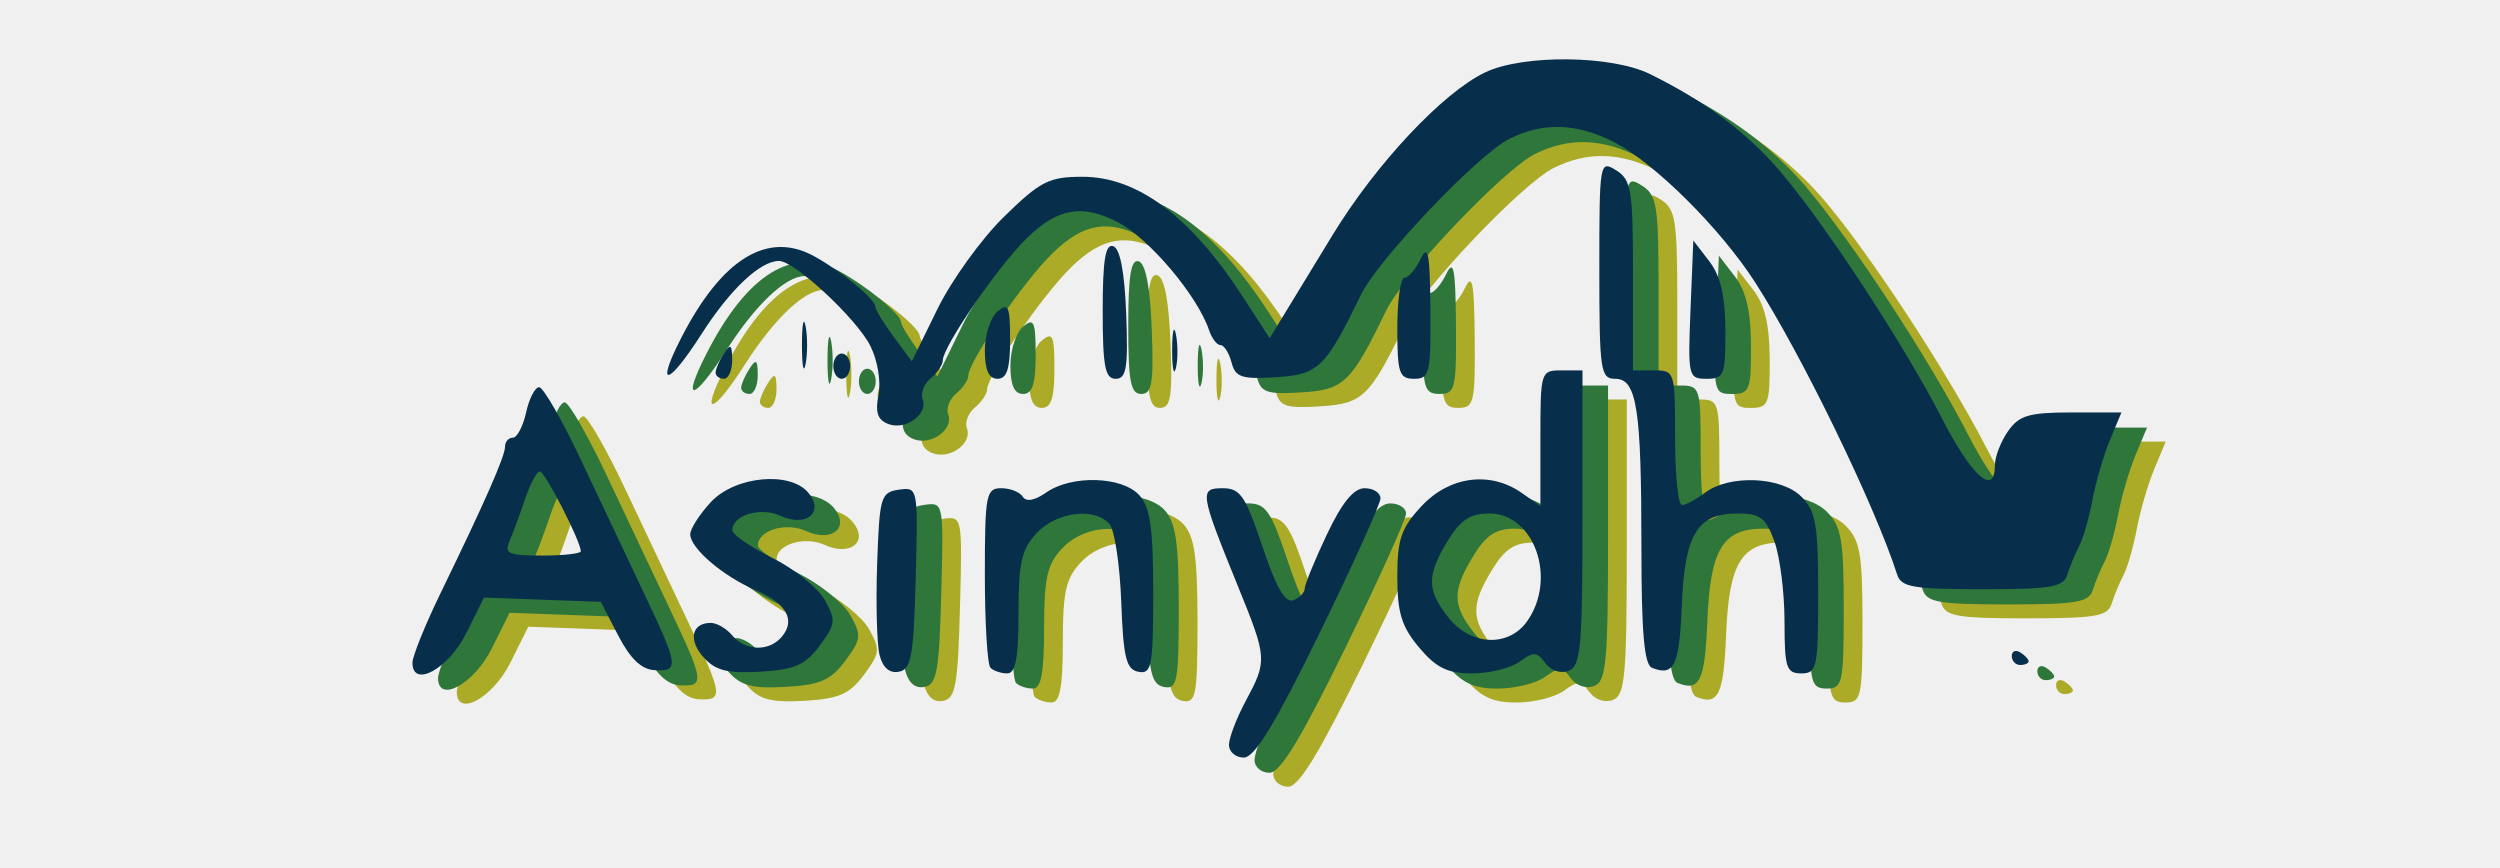
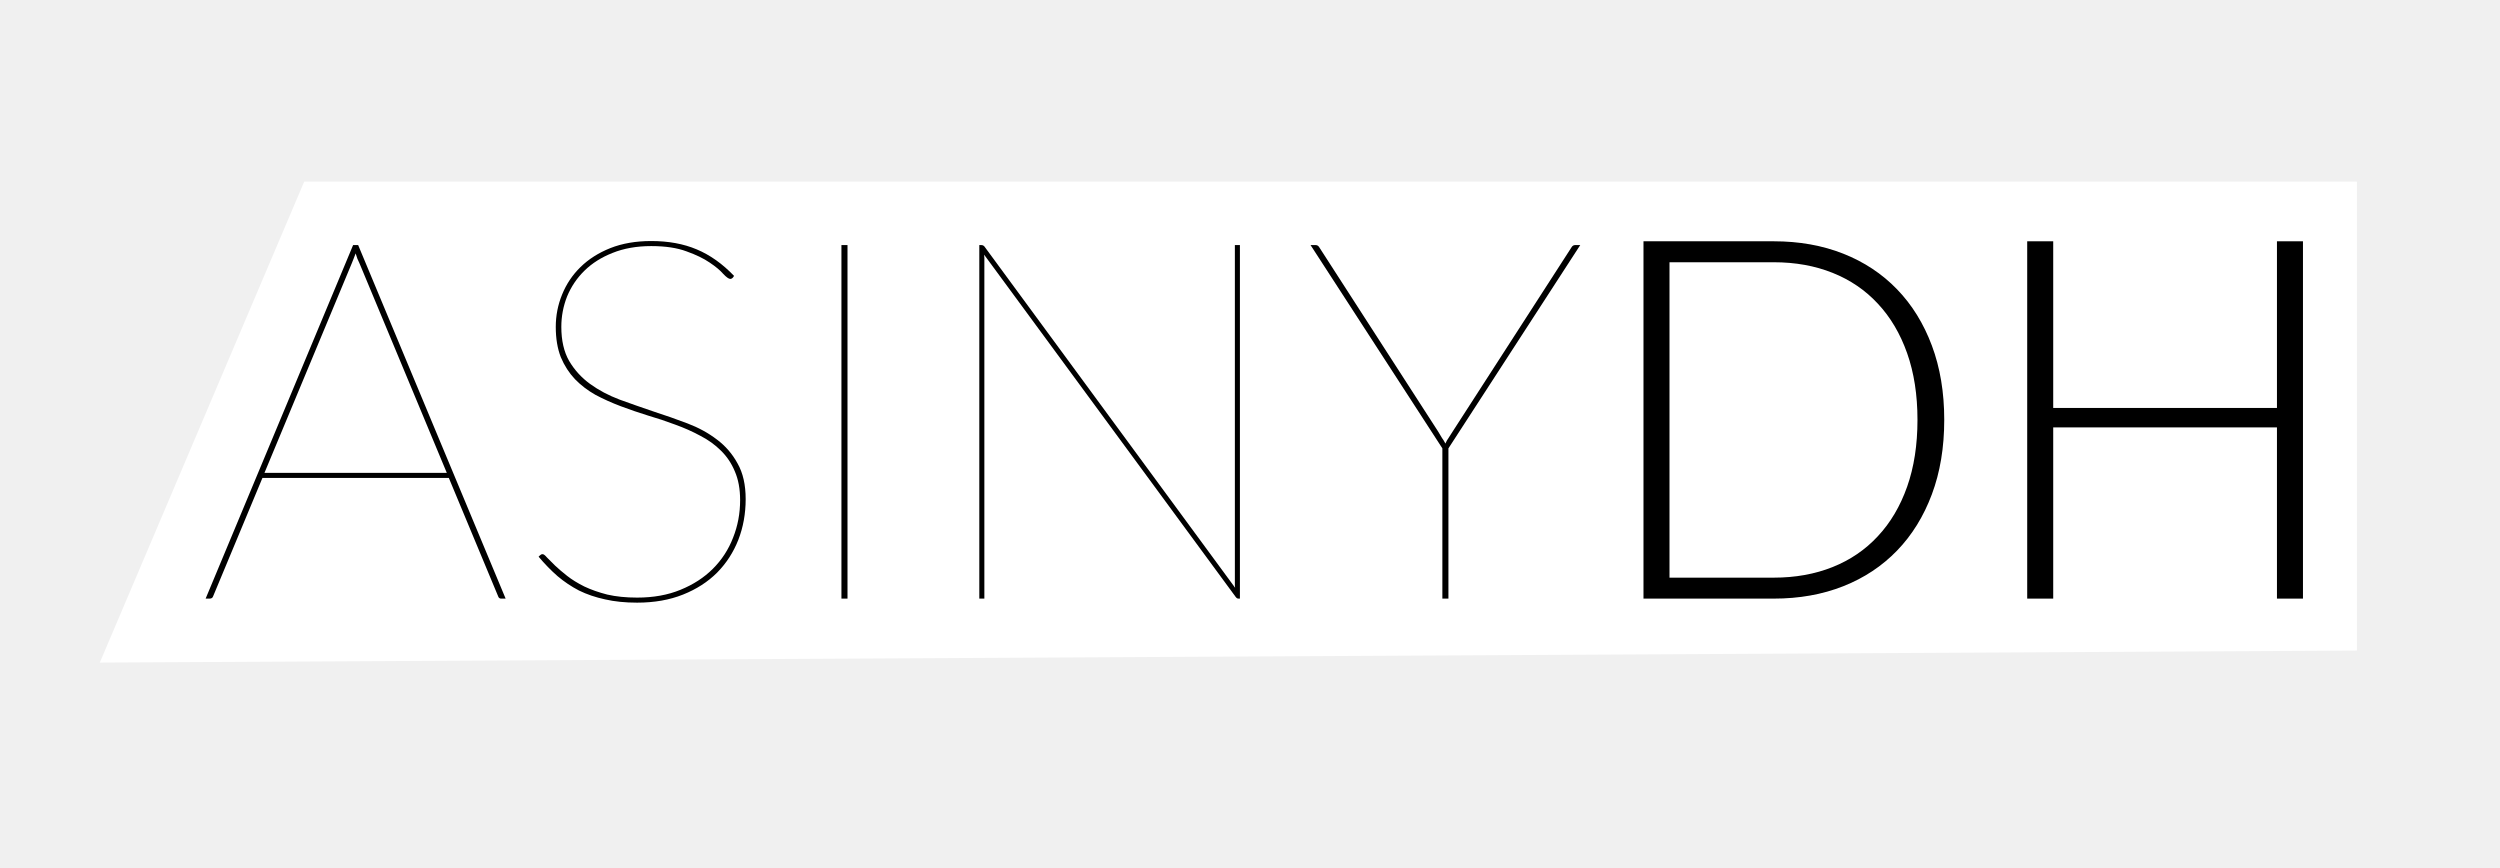
- <svg xmlns="http://www.w3.org/2000/svg" id="svg3487" version="1.1" width="297" height="103" viewBox="0 0 297 103">
-   <defs id="defs3491" />
-   <g id="layer1">
-     <path style="fill:#abab28;fill-opacity:1" d="m 151.262,91.955 c 0,-0.827 0.9,-3.183 2,-5.235 2.566,-4.788 2.548,-5.052 -0.919,-13.581 -4.545,-11.18 -4.623,-11.68 -1.817,-11.68 2.077,0 2.708,0.926 4.708,6.915 1.619,4.846 2.716,6.759 3.669,6.393 0.748,-0.287 1.36,-0.911 1.36,-1.387 0,-0.476 1.178,-3.353 2.617,-6.393 1.808,-3.82 3.199,-5.527 4.5,-5.527 1.036,0 1.883,0.541 1.883,1.202 0,0.661 -3.254,7.861 -7.231,16 -5.259,10.761 -7.714,14.798 -9,14.798 -0.973,0 -1.769,-0.677 -1.769,-1.504 z m -97,-9.762 c 0,-0.772 1.513,-4.516 3.363,-8.32 5.269,-10.835 7.637,-16.216 7.637,-17.36 0,-0.58 0.414,-1.055 0.921,-1.055 0.506,0 1.217,-1.35 1.579,-3 0.362,-1.65 1.06,-3 1.551,-3 0.491,0 2.75,3.938 5.02,8.75 2.27,4.812 5.658,11.977 7.528,15.922 4.016,8.47 4.097,9.09 1.159,8.942 -1.547,-0.078 -2.884,-1.354 -4.313,-4.113 l -2.072,-4 -6.937,-0.254 -6.937,-0.254 -2.121,4.254 c -2.105,4.222 -6.379,6.559 -6.379,3.489 z m 20,-13.246 c 0,-1.16 -4.271,-9.489 -4.865,-9.489 -0.355,0 -1.139,1.462 -1.742,3.25 -0.603,1.788 -1.437,4.037 -1.852,5 -0.657,1.523 -0.156,1.75 3.852,1.75 2.534,0 4.607,-0.23 4.607,-0.511 z m 14.598,12.619 c -1.864,-2.06 -1.446,-4.108 0.838,-4.108 0.725,0 1.879,0.675 2.563,1.5 1.555,1.874 4.394,1.935 5.895,0.127 1.653,-1.992 0.531,-3.958 -3.161,-5.532 -3.842,-1.639 -7.734,-4.972 -7.734,-6.623 0,-0.649 1.104,-2.37 2.452,-3.826 2.863,-3.089 9.417,-3.713 11.583,-1.104 1.939,2.336 -0.248,4.137 -3.322,2.737 -2.389,-1.088 -5.713,-0.086 -5.713,1.724 0,0.497 2.138,1.969 4.75,3.271 2.612,1.302 5.416,3.553 6.229,5.001 1.354,2.41 1.303,2.87 -0.601,5.429 -1.713,2.302 -2.956,2.848 -7.033,3.091 -3.913,0.233 -5.329,-0.121 -6.747,-1.687 z m 20.892,-0.292 c -0.319,-1.274 -0.448,-6.141 -0.286,-10.816 0.277,-7.989 0.432,-8.519 2.58,-8.824 2.273,-0.322 2.283,-0.27 2,10.488 -0.244,9.281 -0.527,10.859 -1.999,11.141 -1.109,0.212 -1.919,-0.489 -2.295,-1.988 z m 13.176,1.517 c -0.367,-0.367 -0.667,-5.317 -0.667,-11 0,-9.562 0.145,-10.333 1.941,-10.333 1.068,0 2.222,0.455 2.566,1.011 0.395,0.64 1.416,0.456 2.782,-0.5 3.012,-2.11 9.016,-1.937 11.057,0.318 1.302,1.438 1.655,3.909 1.655,11.573 0,8.741 -0.18,9.71 -1.75,9.41 -1.461,-0.279 -1.799,-1.647 -2.046,-8.276 -0.163,-4.368 -0.78,-8.526 -1.372,-9.239 -1.711,-2.062 -6.268,-1.527 -8.658,1.017 -1.816,1.933 -2.174,3.499 -2.174,9.5 0,5.321 -0.346,7.186 -1.333,7.186 -0.733,0 -1.633,-0.3 -2,-0.667 z m 50.922,-2.41 c -2.075,-2.466 -2.589,-4.132 -2.589,-8.394 0,-4.488 0.453,-5.802 2.901,-8.423 3.305,-3.538 8.136,-4.169 11.876,-1.549 l 2.223,1.557 0,-8.057 c 0,-7.927 0.04,-8.057 2.5,-8.057 l 2.5,0 0,17.531 c 0,15.346 -0.205,17.61 -1.645,18.162 -0.953,0.366 -2.124,-0.024 -2.783,-0.926 -0.984,-1.346 -1.398,-1.368 -3.047,-0.162 -1.049,0.767 -3.582,1.395 -5.628,1.395 -2.926,0 -4.272,-0.656 -6.309,-3.077 z m 12.854,-3.146 c 3.551,-5.07 0.828,-12.777 -4.515,-12.777 -2.264,0 -3.423,0.762 -4.94,3.25 -2.512,4.12 -2.496,5.836 0.084,9.115 2.647,3.365 7.164,3.563 9.371,0.412 z m 14.807,5.556 c -0.915,-0.366 -1.25,-4.192 -1.25,-14.292 0,-16.562 -0.543,-20.042 -3.125,-20.042 -1.737,0 -1.875,-0.956 -1.875,-13.008 0,-12.758 0.038,-12.984 2,-11.759 1.808,1.129 2,2.332 2,12.508 l 0,11.259 2.5,0 c 2.458,0 2.5,0.133 2.5,8 0,4.4 0.364,8 0.809,8 0.445,0 1.682,-0.661 2.75,-1.468 2.879,-2.178 9.048,-1.925 11.441,0.468 1.719,1.719 2,3.333 2,11.5 0,8.833 -0.14,9.5 -2,9.5 -1.784,0 -2,-0.667 -2,-6.179 0,-3.398 -0.54,-7.673 -1.201,-9.5 -1.013,-2.803 -1.692,-3.321 -4.345,-3.321 -4.828,0 -6.313,2.442 -6.656,10.945 -0.289,7.156 -0.908,8.444 -3.548,7.388 z m 42.75,-1.392 c 0,-0.582 0.45,-0.781 1,-0.441 0.55,0.34 1,0.816 1,1.059 0,0.243 -0.45,0.441 -1,0.441 -0.55,0 -1,-0.477 -1,-1.059 z m -13.622,-9.691 C 228.035,63.557 219.245,45.475 213.747,36.959 209.628,30.578 201.824,22.823 197.052,20.368 192.591,18.073 188.609,17.941 184.573,19.954 c -3.725,1.858 -15.609,14.352 -17.645,18.549 -4.181,8.623 -5.024,9.446 -9.997,9.764 -4.167,0.266 -4.899,0.027 -5.364,-1.75 -0.296,-1.132 -0.883,-2.058 -1.305,-2.058 -0.422,0 -1.031,-0.787 -1.354,-1.75 -1.387,-4.132 -7.114,-10.916 -10.846,-12.851 -4.212,-2.183 -7.13,-1.681 -10.767,1.851 -3.434,3.334 -10.033,12.924 -10.033,14.58 0,0.509 -0.648,1.464 -1.441,2.121 -0.792,0.658 -1.222,1.766 -0.954,2.462 0.686,1.787 -2.016,3.75 -4.074,2.96 -1.271,-0.488 -1.577,-1.39 -1.167,-3.443 0.317,-1.583 -0.099,-4.096 -0.964,-5.83 -1.608,-3.222 -9.001,-10.1 -10.858,-10.1 -2.229,0 -5.813,3.385 -9.214,8.701 -3.958,6.187 -5.502,6.521 -2.446,0.529 4.823,-9.454 10.266,-12.836 15.795,-9.814 3.284,1.795 7.323,5.123 7.323,6.035 0,0.347 0.972,1.945 2.161,3.553 l 2.161,2.923 3.045,-6.213 c 1.675,-3.417 5.232,-8.351 7.906,-10.963 4.332,-4.233 5.347,-4.75 9.329,-4.75 6.559,0 12.885,4.74 19.066,14.286 l 3.168,4.893 1.426,-2.339 c 0.784,-1.287 3.5,-5.741 6.034,-9.899 5.172,-8.486 13.13,-16.966 18.16,-19.353 4.509,-2.14 15.007,-2.031 19.544,0.203 6.632,3.265 11.617,6.999 15.553,11.649 5.42,6.404 14.628,20.475 19.15,29.262 3.583,6.963 6.297,9.343 6.297,5.52 0,-0.978 0.701,-2.778 1.557,-4 1.312,-1.874 2.492,-2.223 7.513,-2.223 l 5.957,0 -1.357,3.25 c -0.746,1.787 -1.683,4.993 -2.082,7.123 -0.399,2.13 -1.112,4.605 -1.584,5.5 -0.472,0.895 -1.102,2.414 -1.4,3.377 -0.466,1.507 -1.87,1.75 -10.104,1.75 -8.228,0 -9.641,-0.244 -10.122,-1.75 z M 90.278,47.709 c 0.008,-0.412 0.452,-1.425 0.985,-2.25 0.784,-1.213 0.972,-1.069 0.985,0.75 0.008,1.238 -0.435,2.25 -0.985,2.25 -0.55,0 -0.993,-0.338 -0.985,-0.75 z m 10.257,-3.25 c 0,-2.475 0.195,-3.487 0.433,-2.25 0.238,1.238 0.238,3.263 0,4.5 -0.238,1.238 -0.433,0.225 -0.433,-2.25 z m 3.728,2.5 c 0,-0.825 0.45,-1.5 1,-1.5 0.55,0 1,0.675 1,1.5 0,0.825 -0.45,1.5 -1,1.5 -0.55,0 -1,-0.675 -1,-1.5 z m 18,-1.878 c 0,-1.858 0.675,-3.938 1.5,-4.622 1.297,-1.076 1.5,-0.618 1.5,3.378 0,3.442 -0.383,4.622 -1.5,4.622 -1.037,0 -1.5,-1.042 -1.5,-3.378 z m 14,-4.706 c 0,-6.021 0.319,-7.978 1.25,-7.67 0.819,0.271 1.351,3.056 1.542,8.083 0.243,6.37 0.031,7.67 -1.25,7.67 -1.262,0 -1.542,-1.467 -1.542,-8.083 z m 8.252,4.583 c 0.011,-2.2 0.216,-2.982 0.455,-1.738 0.239,1.244 0.23,3.044 -0.02,4 -0.25,0.956 -0.446,-0.062 -0.435,-2.262 z m 26.748,-2.5 c 0,-3.3 0.381,-6 0.847,-6 0.466,0 1.335,-1.012 1.932,-2.25 0.878,-1.822 1.098,-0.679 1.153,6 0.062,7.606 -0.088,8.25 -1.932,8.25 -1.778,0 -2,-0.667 -2,-6 z m 34.833,-2.213 0.333,-8.218 1.895,2.466 c 1.346,1.751 1.901,4.132 1.917,8.216 0.021,5.302 -0.153,5.75 -2.228,5.752 -2.178,0.002 -2.239,-0.261 -1.917,-8.216 z" id="path23500-4-3" />
+ <svg xmlns="http://www.w3.org/2000/svg" width="297" height="103" viewBox="0 0 297 103" id="svg3366" version="1.1">
+   <defs id="defs3368" />
+   <g id="layer1" transform="translate(0,-949.3622)" style="display:inline">
+     <path style="fill:#ffffff;fill-opacity:1;stroke:none" d="m 36.143,970.934 243.857,0 0,55.714 -268.143,1.429 z" id="rect4769" />
  </g>
-   <path style="fill:#2f763b;fill-opacity:1" d="m 149.038,90.3 c 0,-0.827 0.9,-3.183 2,-5.235 2.566,-4.788 2.548,-5.052 -0.919,-13.581 -4.545,-11.18 -4.623,-11.68 -1.817,-11.68 2.077,0 2.708,0.926 4.708,6.915 1.619,4.846 2.716,6.759 3.669,6.393 0.748,-0.287 1.36,-0.911 1.36,-1.387 0,-0.476 1.178,-3.353 2.617,-6.393 1.808,-3.82 3.199,-5.527 4.5,-5.527 1.036,0 1.883,0.541 1.883,1.202 0,0.661 -3.254,7.861 -7.231,16 -5.259,10.761 -7.714,14.798 -9,14.798 -0.973,0 -1.769,-0.677 -1.769,-1.504 z m -97,-9.762 c 0,-0.772 1.513,-4.516 3.363,-8.32 5.269,-10.835 7.637,-16.216 7.637,-17.36 0,-0.58 0.414,-1.055 0.921,-1.055 0.506,0 1.217,-1.35 1.579,-3 0.362,-1.65 1.06,-3 1.551,-3 0.491,0 2.75,3.938 5.02,8.75 2.27,4.812 5.658,11.977 7.528,15.922 4.016,8.47 4.097,9.09 1.159,8.942 -1.547,-0.078 -2.884,-1.354 -4.313,-4.113 l -2.072,-4 -6.937,-0.254 -6.937,-0.254 -2.121,4.254 c -2.105,4.222 -6.379,6.559 -6.379,3.489 z m 20,-13.246 c 0,-1.16 -4.271,-9.489 -4.865,-9.489 -0.355,0 -1.139,1.462 -1.742,3.25 -0.603,1.788 -1.437,4.037 -1.852,5 -0.657,1.523 -0.156,1.75 3.852,1.75 2.534,0 4.607,-0.23 4.607,-0.511 z m 14.598,12.619 c -1.864,-2.06 -1.446,-4.108 0.838,-4.108 0.725,0 1.879,0.675 2.563,1.5 1.555,1.874 4.394,1.935 5.895,0.127 1.653,-1.992 0.531,-3.958 -3.161,-5.532 -3.842,-1.639 -7.734,-4.972 -7.734,-6.623 0,-0.649 1.104,-2.37 2.452,-3.826 2.863,-3.089 9.417,-3.713 11.583,-1.104 1.939,2.336 -0.248,4.137 -3.322,2.737 -2.389,-1.088 -5.713,-0.086 -5.713,1.724 0,0.497 2.138,1.969 4.75,3.271 2.612,1.302 5.416,3.553 6.229,5.001 1.354,2.41 1.303,2.87 -0.601,5.429 -1.713,2.302 -2.956,2.848 -7.033,3.091 -3.913,0.233 -5.329,-0.121 -6.747,-1.687 z m 20.892,-0.292 c -0.319,-1.274 -0.448,-6.141 -0.286,-10.816 0.277,-7.989 0.432,-8.519 2.58,-8.824 2.273,-0.322 2.283,-0.27 2,10.488 -0.244,9.281 -0.527,10.859 -1.999,11.141 -1.109,0.212 -1.919,-0.489 -2.295,-1.988 z m 13.176,1.517 c -0.367,-0.367 -0.667,-5.317 -0.667,-11 0,-9.562 0.145,-10.333 1.941,-10.333 1.068,0 2.222,0.455 2.566,1.011 0.395,0.64 1.416,0.456 2.782,-0.5 3.012,-2.11 9.016,-1.937 11.057,0.318 1.302,1.438 1.655,3.909 1.655,11.573 0,8.741 -0.18,9.71 -1.75,9.41 -1.461,-0.279 -1.799,-1.647 -2.046,-8.276 -0.163,-4.368 -0.78,-8.526 -1.372,-9.239 -1.711,-2.062 -6.268,-1.527 -8.658,1.017 -1.816,1.933 -2.174,3.499 -2.174,9.5 0,5.321 -0.346,7.186 -1.333,7.186 -0.733,0 -1.633,-0.3 -2,-0.667 z m 50.922,-2.41 c -2.075,-2.466 -2.589,-4.132 -2.589,-8.394 0,-4.488 0.453,-5.802 2.901,-8.423 3.305,-3.538 8.136,-4.169 11.876,-1.549 l 2.223,1.557 0,-8.057 c 0,-7.927 0.04,-8.057 2.5,-8.057 l 2.5,0 0,17.531 c 0,15.346 -0.205,17.61 -1.645,18.162 -0.953,0.366 -2.124,-0.024 -2.783,-0.926 -0.984,-1.346 -1.398,-1.368 -3.047,-0.162 -1.049,0.767 -3.582,1.395 -5.628,1.395 -2.926,0 -4.272,-0.656 -6.309,-3.077 z m 12.854,-3.146 c 3.551,-5.07 0.828,-12.777 -4.515,-12.777 -2.264,0 -3.423,0.762 -4.94,3.25 -2.512,4.12 -2.496,5.836 0.084,9.115 2.647,3.365 7.164,3.563 9.371,0.412 z m 14.807,5.556 c -0.915,-0.366 -1.25,-4.192 -1.25,-14.292 0,-16.562 -0.543,-20.042 -3.125,-20.042 -1.737,0 -1.875,-0.956 -1.875,-13.008 0,-12.758 0.038,-12.984 2,-11.759 1.808,1.129 2,2.332 2,12.508 l 0,11.259 2.5,0 c 2.458,0 2.5,0.133 2.5,8 0,4.4 0.364,8 0.809,8 0.445,0 1.682,-0.661 2.75,-1.468 2.879,-2.178 9.048,-1.925 11.441,0.468 1.719,1.719 2,3.333 2,11.5 0,8.833 -0.14,9.5 -2,9.5 -1.784,0 -2,-0.667 -2,-6.179 0,-3.398 -0.54,-7.673 -1.201,-9.5 -1.013,-2.803 -1.692,-3.321 -4.345,-3.321 -4.828,0 -6.313,2.442 -6.656,10.945 -0.289,7.156 -0.908,8.444 -3.548,7.388 z m 42.75,-1.392 c 0,-0.582 0.45,-0.781 1,-0.441 0.55,0.34 1,0.816 1,1.059 0,0.243 -0.45,0.441 -1,0.441 -0.55,0 -1,-0.477 -1,-1.059 z m -13.622,-9.691 c -2.605,-8.152 -11.396,-26.234 -16.893,-34.75 -4.119,-6.381 -11.923,-14.136 -16.695,-16.591 -4.461,-2.295 -8.443,-2.427 -12.479,-0.414 -3.725,1.858 -15.609,14.352 -17.645,18.549 -4.181,8.623 -5.024,9.446 -9.997,9.764 -4.167,0.266 -4.899,0.027 -5.364,-1.75 -0.296,-1.132 -0.883,-2.058 -1.305,-2.058 -0.422,0 -1.031,-0.787 -1.354,-1.75 -1.387,-4.132 -7.114,-10.916 -10.846,-12.851 -4.212,-2.183 -7.13,-1.681 -10.767,1.851 -3.434,3.334 -10.033,12.924 -10.033,14.58 0,0.509 -0.648,1.464 -1.441,2.121 -0.792,0.658 -1.222,1.766 -0.954,2.462 0.686,1.787 -2.016,3.75 -4.074,2.96 -1.271,-0.488 -1.577,-1.39 -1.167,-3.443 0.317,-1.583 -0.099,-4.096 -0.964,-5.83 -1.608,-3.222 -9.001,-10.1 -10.858,-10.1 -2.229,0 -5.813,3.385 -9.214,8.701 -3.958,6.187 -5.502,6.521 -2.446,0.529 4.823,-9.454 10.266,-12.836 15.795,-9.814 3.284,1.795 7.323,5.123 7.323,6.035 0,0.347 0.972,1.945 2.161,3.553 l 2.161,2.923 3.045,-6.213 c 1.675,-3.417 5.232,-8.351 7.906,-10.963 4.332,-4.233 5.347,-4.75 9.329,-4.75 6.559,0 12.885,4.74 19.066,14.286 l 3.168,4.893 1.426,-2.339 c 0.784,-1.287 3.5,-5.741 6.034,-9.899 5.172,-8.486 13.13,-16.966 18.16,-19.353 4.509,-2.14 15.007,-2.031 19.544,0.203 6.632,3.265 11.617,6.999 15.553,11.649 5.42,6.404 14.628,20.475 19.15,29.262 3.583,6.963 6.297,9.343 6.297,5.52 0,-0.978 0.701,-2.778 1.557,-4 1.312,-1.874 2.492,-2.223 7.513,-2.223 l 5.957,0 -1.357,3.25 c -0.746,1.788 -1.683,4.993 -2.082,7.123 -0.399,2.13 -1.112,4.605 -1.584,5.5 -0.472,0.895 -1.102,2.414 -1.4,3.377 -0.466,1.507 -1.87,1.75 -10.104,1.75 -8.228,0 -9.641,-0.244 -10.122,-1.75 z m -140.363,-24 c 0.008,-0.412 0.452,-1.425 0.985,-2.25 0.784,-1.213 0.972,-1.069 0.985,0.75 0.008,1.238 -0.435,2.25 -0.985,2.25 -0.55,0 -0.993,-0.338 -0.985,-0.75 z m 10.257,-3.25 c 0,-2.475 0.195,-3.487 0.433,-2.25 0.238,1.238 0.238,3.263 0,4.5 -0.238,1.238 -0.433,0.225 -0.433,-2.25 z m 3.728,2.5 c 0,-0.825 0.45,-1.5 1,-1.5 0.55,0 1,0.675 1,1.5 0,0.825 -0.45,1.5 -1,1.5 -0.55,0 -1,-0.675 -1,-1.5 z m 18,-1.878 c 0,-1.858 0.675,-3.938 1.5,-4.622 1.297,-1.076 1.5,-0.618 1.5,3.378 0,3.442 -0.383,4.622 -1.5,4.622 -1.037,0 -1.5,-1.042 -1.5,-3.378 z m 14,-4.706 c 0,-6.021 0.319,-7.978 1.25,-7.67 0.819,0.271 1.351,3.056 1.542,8.083 0.243,6.37 0.031,7.67 -1.25,7.67 -1.262,0 -1.542,-1.467 -1.542,-8.083 z m 8.252,4.583 c 0.011,-2.2 0.216,-2.982 0.455,-1.738 0.239,1.244 0.23,3.044 -0.02,4 -0.25,0.956 -0.446,-0.062 -0.435,-2.262 z m 26.748,-2.5 c 0,-3.3 0.381,-6 0.847,-6 0.466,0 1.335,-1.012 1.932,-2.25 0.878,-1.822 1.098,-0.679 1.153,6 0.062,7.606 -0.088,8.25 -1.932,8.25 -1.778,0 -2,-0.667 -2,-6 z m 34.833,-2.213 0.333,-8.218 1.895,2.466 c 1.346,1.751 1.901,4.132 1.917,8.216 0.021,5.302 -0.153,5.75 -2.228,5.752 -2.178,0.002 -2.239,-0.261 -1.917,-8.216 z" id="path23500-4" />
-   <g id="layer2" style="display:inline" />
-   <g id="layer3" style="display:inline">
-     <path style="fill:#072f4b;fill-opacity:1" d="m 146,88.496 c 0,-0.827 0.9,-3.183 2,-5.235 2.566,-4.788 2.548,-5.052 -0.919,-13.581 C 142.536,58.501 142.458,58 145.264,58 c 2.077,0 2.708,0.926 4.708,6.915 1.619,4.846 2.716,6.759 3.669,6.393 0.748,-0.287 1.36,-0.911 1.36,-1.387 0,-0.476 1.178,-3.353 2.617,-6.393 C 159.426,59.708 160.816,58 162.117,58 163.153,58 164,58.541 164,59.202 c 0,0.661 -3.254,7.861 -7.231,16 C 151.51,85.964 149.055,90 147.769,90 146.796,90 146,89.323 146,88.496 Z M 49,78.735 C 49,77.962 50.513,74.219 52.363,70.415 57.633,59.581 60,54.199 60,53.055 60,52.475 60.414,52 60.921,52 61.427,52 62.138,50.65 62.5,49 c 0.362,-1.65 1.06,-3 1.551,-3 0.491,0 2.75,3.938 5.02,8.75 2.27,4.812 5.658,11.977 7.528,15.922 4.016,8.47 4.097,9.09 1.159,8.942 C 76.212,79.535 74.874,78.26 73.445,75.5 l -2.072,-4 L 64.437,71.246 57.5,70.992 55.379,75.246 C 53.274,79.467 49,81.805 49,78.735 Z M 69,65.489 C 69,64.329 64.729,56 64.135,56 c -0.355,0 -1.139,1.462 -1.742,3.25 -0.603,1.788 -1.437,4.037 -1.852,5 C 59.884,65.773 60.385,66 64.393,66 66.927,66 69,65.77 69,65.489 Z M 83.598,78.108 C 81.734,76.049 82.152,74 84.437,74 85.162,74 86.315,74.675 87,75.5 c 1.555,1.874 4.394,1.935 5.895,0.127 1.653,-1.992 0.531,-3.958 -3.161,-5.532 C 85.892,68.456 82,65.123 82,63.472 c 0,-0.649 1.104,-2.37 2.452,-3.826 2.863,-3.089 9.417,-3.713 11.583,-1.104 1.939,2.336 -0.248,4.137 -3.322,2.737 C 90.324,60.191 87,61.194 87,63.003 c 0,0.497 2.138,1.969 4.75,3.271 2.612,1.302 5.416,3.553 6.229,5.001 1.354,2.41 1.303,2.87 -0.601,5.429 -1.713,2.302 -2.956,2.848 -7.033,3.091 -3.913,0.233 -5.329,-0.121 -6.747,-1.687 z M 104.491,77.816 C 104.171,76.542 104.043,71.675 104.205,67 c 0.277,-7.989 0.432,-8.519 2.58,-8.824 2.273,-0.322 2.283,-0.27 2,10.488 -0.244,9.281 -0.527,10.859 -1.999,11.141 -1.109,0.212 -1.919,-0.489 -2.295,-1.988 z m 13.176,1.517 C 117.3,78.967 117,74.017 117,68.333 117,58.771 117.145,58 118.941,58 c 1.068,0 2.222,0.455 2.566,1.011 0.395,0.64 1.416,0.456 2.782,-0.5 3.012,-2.11 9.016,-1.937 11.057,0.318 1.302,1.438 1.655,3.909 1.655,11.573 0,8.741 -0.18,9.71 -1.75,9.41 -1.461,-0.279 -1.799,-1.647 -2.046,-8.276 -0.163,-4.368 -0.78,-8.526 -1.372,-9.239 -1.711,-2.062 -6.268,-1.527 -8.658,1.017 C 121.358,65.247 121,66.813 121,72.814 121,78.136 120.654,80 119.667,80 c -0.733,0 -1.633,-0.3 -2,-0.667 z m 50.922,-2.41 C 166.514,74.457 166,72.791 166,68.529 c 0,-4.488 0.453,-5.802 2.901,-8.423 3.305,-3.538 8.136,-4.169 11.876,-1.549 L 183,60.113 183,52.057 C 183,44.13 183.04,44 185.5,44 l 2.5,0 0,17.531 c 0,15.346 -0.205,17.61 -1.645,18.162 -0.953,0.366 -2.124,-0.024 -2.783,-0.926 -0.984,-1.346 -1.398,-1.368 -3.047,-0.162 C 179.476,79.372 176.944,80 174.898,80 c -2.926,0 -4.272,-0.656 -6.309,-3.077 z M 181.443,73.777 C 184.995,68.707 182.271,61 176.929,61 c -2.264,0 -3.423,0.762 -4.94,3.25 -2.512,4.12 -2.496,5.836 0.084,9.115 2.647,3.365 7.164,3.563 9.371,0.412 z M 196.25,79.333 C 195.335,78.967 195,75.142 195,65.042 195,48.48 194.457,45 191.875,45 190.138,45 190,44.044 190,31.992 c 0,-12.758 0.038,-12.984 2,-11.759 1.808,1.129 2,2.332 2,12.508 L 194,44 l 2.5,0 c 2.458,0 2.5,0.133 2.5,8 0,4.4 0.364,8 0.809,8 0.445,0 1.682,-0.661 2.75,-1.468 C 205.438,56.354 211.607,56.607 214,59 c 1.719,1.719 2,3.333 2,11.5 0,8.833 -0.14,9.5 -2,9.5 -1.784,0 -2,-0.667 -2,-6.179 0,-3.398 -0.54,-7.673 -1.201,-9.5 C 209.786,61.518 209.107,61 206.454,61 c -4.828,0 -6.313,2.442 -6.656,10.945 -0.289,7.156 -0.908,8.444 -3.548,7.388 z M 239,77.941 c 0,-0.582 0.45,-0.781 1,-0.441 0.55,0.34 1,0.816 1,1.059 C 241,78.802 240.55,79 240,79 c -0.55,0 -1,-0.477 -1,-1.059 z M 225.378,68.25 C 222.772,60.098 213.982,42.016 208.484,33.5 204.365,27.119 196.561,19.364 191.79,16.909 c -4.461,-2.295 -8.443,-2.427 -12.479,-0.414 -3.725,1.858 -15.609,14.352 -17.645,18.549 -4.181,8.623 -5.024,9.446 -9.997,9.764 -4.167,0.266 -4.899,0.027 -5.364,-1.75 C 146.009,41.926 145.422,41 145,41 c -0.422,0 -1.031,-0.787 -1.354,-1.75 -1.387,-4.132 -7.114,-10.916 -10.846,-12.851 -4.212,-2.183 -7.13,-1.681 -10.767,1.851 C 118.599,31.584 112,41.174 112,42.83 c 0,0.509 -0.648,1.464 -1.441,2.121 -0.792,0.658 -1.222,1.766 -0.954,2.462 0.686,1.787 -2.016,3.75 -4.074,2.96 -1.271,-0.488 -1.577,-1.39 -1.167,-3.443 0.317,-1.583 -0.099,-4.096 -0.964,-5.83 C 101.793,37.878 94.399,31 92.543,31 c -2.229,0 -5.813,3.385 -9.214,8.701 -3.958,6.187 -5.502,6.521 -2.446,0.529 C 85.705,30.777 91.149,27.394 96.677,30.416 99.961,32.211 104,35.54 104,36.451 c 0,0.347 0.972,1.945 2.161,3.553 l 2.161,2.923 3.045,-6.213 c 1.675,-3.417 5.232,-8.351 7.906,-10.963 4.332,-4.233 5.347,-4.75 9.329,-4.75 6.559,0 12.885,4.74 19.066,14.286 l 3.168,4.893 1.426,-2.339 c 0.784,-1.287 3.5,-5.741 6.034,-9.899 5.172,-8.486 13.13,-16.966 18.16,-19.353 C 180.965,6.448 191.463,6.557 196,8.791 c 6.632,3.265 11.617,6.999 15.553,11.649 5.42,6.404 14.628,20.475 19.15,29.262 3.583,6.963 6.297,9.343 6.297,5.52 0,-0.978 0.701,-2.778 1.557,-4 C 239.869,49.349 241.048,49 246.07,49 l 5.957,0 -1.357,3.25 c -0.746,1.788 -1.683,4.993 -2.082,7.123 -0.399,2.13 -1.112,4.605 -1.584,5.5 -0.472,0.895 -1.102,2.414 -1.4,3.377 C 245.138,69.757 243.734,70 235.5,70 c -8.228,0 -9.641,-0.244 -10.122,-1.75 z M 85.015,44.25 C 85.024,43.837 85.467,42.825 86,42 86.784,40.787 86.972,40.931 86.985,42.75 86.993,43.987 86.55,45 86,45 85.45,45 85.007,44.663 85.015,44.25 Z M 95.272,41 c 0,-2.475 0.195,-3.487 0.433,-2.25 0.238,1.238 0.238,3.263 0,4.5 C 95.467,44.487 95.272,43.475 95.272,41 Z M 99,43.5 c 0,-0.825 0.45,-1.5 1,-1.5 0.55,0 1,0.675 1,1.5 0,0.825 -0.45,1.5 -1,1.5 -0.55,0 -1,-0.675 -1,-1.5 z m 18,-1.878 c 0,-1.858 0.675,-3.938 1.5,-4.622 1.297,-1.076 1.5,-0.618 1.5,3.378 C 120,43.82 119.617,45 118.5,45 117.463,45 117,43.958 117,41.622 Z m 14,-4.706 c 0,-6.021 0.319,-7.978 1.25,-7.67 0.819,0.271 1.351,3.056 1.542,8.083 C 134.035,43.7 133.823,45 132.542,45 131.28,45 131,43.533 131,36.917 Z M 139.252,41.5 c 0.011,-2.2 0.216,-2.982 0.455,-1.738 0.239,1.244 0.23,3.044 -0.02,4 -0.25,0.956 -0.446,-0.062 -0.435,-2.262 z M 166,39 c 0,-3.3 0.381,-6 0.847,-6 0.466,0 1.335,-1.012 1.932,-2.25 0.878,-1.822 1.098,-0.679 1.153,6 0.062,7.606 -0.088,8.25 -1.932,8.25 -1.778,0 -2,-0.667 -2,-6 z m 34.833,-2.213 0.333,-8.218 1.895,2.466 c 1.346,1.751 1.901,4.132 1.917,8.216 0.021,5.302 -0.153,5.75 -2.228,5.752 -2.178,0.002 -2.239,-0.261 -1.917,-8.216 z" id="path23500" />
+   <g id="layer3" transform="translate(0,-261.9606)" style="display:inline">
+     <g transform="translate(4,271.9606)" style="font-style:normal;font-weight:normal;font-size:40px;line-height:125%;font-family:sans-serif;letter-spacing:0px;word-spacing:0px;fill:#000000;fill-opacity:1;stroke:none;stroke-width:1px;stroke-linecap:butt;stroke-linejoin:miter;stroke-opacity:1" id="flowRoot3789">
+       <path d="m 56.069,61.115 -0.54,0 q -0.27,0 -0.36,-0.3 l -5.85,-14.04 -22.14,0 -5.85,14.04 q -0.09,0.3 -0.42,0.3 l -0.48,0 17.52,-42 0.6,0 17.52,42 z m -28.65,-14.94 21.66,0 -10.35,-24.84 q -0.15,-0.33 -0.27,-0.6 -0.09,-0.3 -0.21,-0.63 -0.12,0.33 -0.24,0.63 -0.09,0.27 -0.24,0.6 l -10.35,24.84 z" style="font-style:normal;font-variant:normal;font-weight:200;font-stretch:normal;font-size:60px;font-family:Lato;-inkscape-font-specification:'Lato Ultra-Light';text-align:center;text-anchor:middle" id="path3800" />
+       <path d="m 83.086,22.955 q -0.15,0.18 -0.33,0.18 -0.27,0 -0.84,-0.6 -0.54,-0.63 -1.62,-1.35 -1.05,-0.72 -2.73,-1.32 -1.68,-0.63 -4.2,-0.63 -2.58,0 -4.59,0.81 -1.98,0.78 -3.33,2.1 -1.35,1.32 -2.07,3.06 -0.69,1.74 -0.69,3.63 0,2.43 0.93,4.05 0.96,1.62 2.49,2.73 1.53,1.11 3.51,1.86 1.98,0.72 4.02,1.41 2.04,0.66 4.02,1.41 1.98,0.75 3.51,1.92 1.53,1.14 2.46,2.85 0.96,1.68 0.96,4.23 0,2.58 -0.87,4.83 -0.87,2.22 -2.52,3.9 -1.65,1.65 -4.05,2.61 -2.4,0.96 -5.46,0.96 -2.13,0 -3.81,-0.39 -1.68,-0.36 -3.09,-1.05 -1.38,-0.72 -2.55,-1.71 -1.17,-1.02 -2.25,-2.31 l 0.12,-0.12 q 0.09,-0.09 0.15,-0.12 0.06,-0.06 0.21,-0.06 0.18,0 0.51,0.39 0.36,0.36 0.96,0.96 0.6,0.57 1.44,1.23 0.84,0.66 2.04,1.26 1.2,0.57 2.73,0.96 1.56,0.36 3.54,0.36 2.91,0 5.16,-0.93 2.28,-0.93 3.84,-2.49 1.59,-1.59 2.4,-3.69 0.84,-2.1 0.84,-4.47 0,-1.98 -0.63,-3.42 -0.6,-1.44 -1.65,-2.46 -1.05,-1.05 -2.46,-1.77 -1.38,-0.75 -2.97,-1.32 -1.59,-0.6 -3.24,-1.08 -1.65,-0.51 -3.24,-1.11 -1.59,-0.6 -3,-1.35 -1.38,-0.78 -2.43,-1.86 -1.05,-1.11 -1.68,-2.61 -0.6,-1.53 -0.6,-3.6 0,-2.01 0.75,-3.84 0.75,-1.86 2.19,-3.27 1.44,-1.41 3.54,-2.25 2.13,-0.84 4.86,-0.84 3.06,0 5.4,0.99 2.37,0.99 4.44,3.15 l -0.12,0.18 z" style="font-style:normal;font-variant:normal;font-weight:200;font-stretch:normal;font-size:60px;font-family:Lato;-inkscape-font-specification:'Lato Ultra-Light';text-align:center;text-anchor:middle" id="path3802" />
+       <path d="m 96.683,61.115 -0.72,0 0,-42 0.72,0 0,42 z" style="font-style:normal;font-variant:normal;font-weight:200;font-stretch:normal;font-size:60px;font-family:Lato;-inkscape-font-specification:'Lato Ultra-Light';text-align:center;text-anchor:middle" id="path3804" />
+       <path d="m 112.582,19.115 q 0.27,0 0.42,0.24 l 29.73,40.47 q -0.03,-0.15 -0.03,-0.3 0,-0.18 0,-0.33 l 0,-40.08 0.6,0 0,42 -0.18,0 q -0.18,0 -0.33,-0.21 l -29.88,-40.65 q 0.03,0.18 0.03,0.39 0,0.18 0,0.33 l 0,40.14 -0.6,0 0,-42 0.24,0 0,0 z" style="font-style:normal;font-variant:normal;font-weight:200;font-stretch:normal;font-size:60px;font-family:Lato;-inkscape-font-specification:'Lato Ultra-Light';text-align:center;text-anchor:middle" id="path3806" />
+       <path d="m 168.073,43.265 0,17.85 -0.72,0 0,-17.85 -15.66,-24.15 0.6,0 q 0.27,0 0.42,0.24 l 14.13,21.9 q 0.24,0.39 0.45,0.75 0.24,0.33 0.42,0.69 0.15,-0.36 0.39,-0.69 0.24,-0.36 0.48,-0.75 l 14.13,-21.9 q 0.15,-0.24 0.42,-0.24 l 0.6,0 -15.66,24.15 z" style="font-style:normal;font-variant:normal;font-weight:200;font-stretch:normal;font-size:60px;font-family:Lato;-inkscape-font-specification:'Lato Ultra-Light';text-align:center;text-anchor:middle" id="path3808" />
+       <path d="m 226.976,39.875 q 0,4.92 -1.47,8.85 -1.47,3.93 -4.14,6.69 -2.67,2.76 -6.39,4.23 -3.72,1.47 -8.25,1.47 l -15.48,0 0,-42.45 15.48,0 q 4.53,0 8.25,1.47 3.72,1.47 6.39,4.23 2.67,2.76 4.14,6.69 1.47,3.93 1.47,8.82 z m -3.18,0 q 0,-4.44 -1.23,-7.92 -1.23,-3.48 -3.48,-5.88 -2.22,-2.4 -5.37,-3.66 -3.15,-1.26 -6.99,-1.26 l -12.39,0 0,37.47 12.39,0 q 3.84,0 6.99,-1.26 3.15,-1.26 5.37,-3.66 2.25,-2.4 3.48,-5.88 1.23,-3.48 1.23,-7.95 z" style="font-style:normal;font-variant:normal;font-weight:300;font-stretch:normal;font-family:Lato;-inkscape-font-specification:'Lato Light'" id="path3810" />
+       <path d="m 269.592,61.115 -3.09,0 0,-20.34 -26.58,0 0,20.34 -3.09,0 0,-42.45 3.09,0 0,19.8 26.58,0 0,-19.8 3.09,0 0,42.45 z" style="font-style:normal;font-variant:normal;font-weight:300;font-stretch:normal;font-family:Lato;-inkscape-font-specification:'Lato Light'" id="path3812" />
+     </g>
+     <g id="g3814" style="font-style:normal;font-weight:normal;font-size:40px;line-height:125%;font-family:sans-serif;letter-spacing:0px;word-spacing:0px;fill:#000000;fill-opacity:1;stroke:none;stroke-width:1px;stroke-linecap:butt;stroke-linejoin:miter;stroke-opacity:1" transform="translate(0,261.9606)" />
  </g>
</svg>
